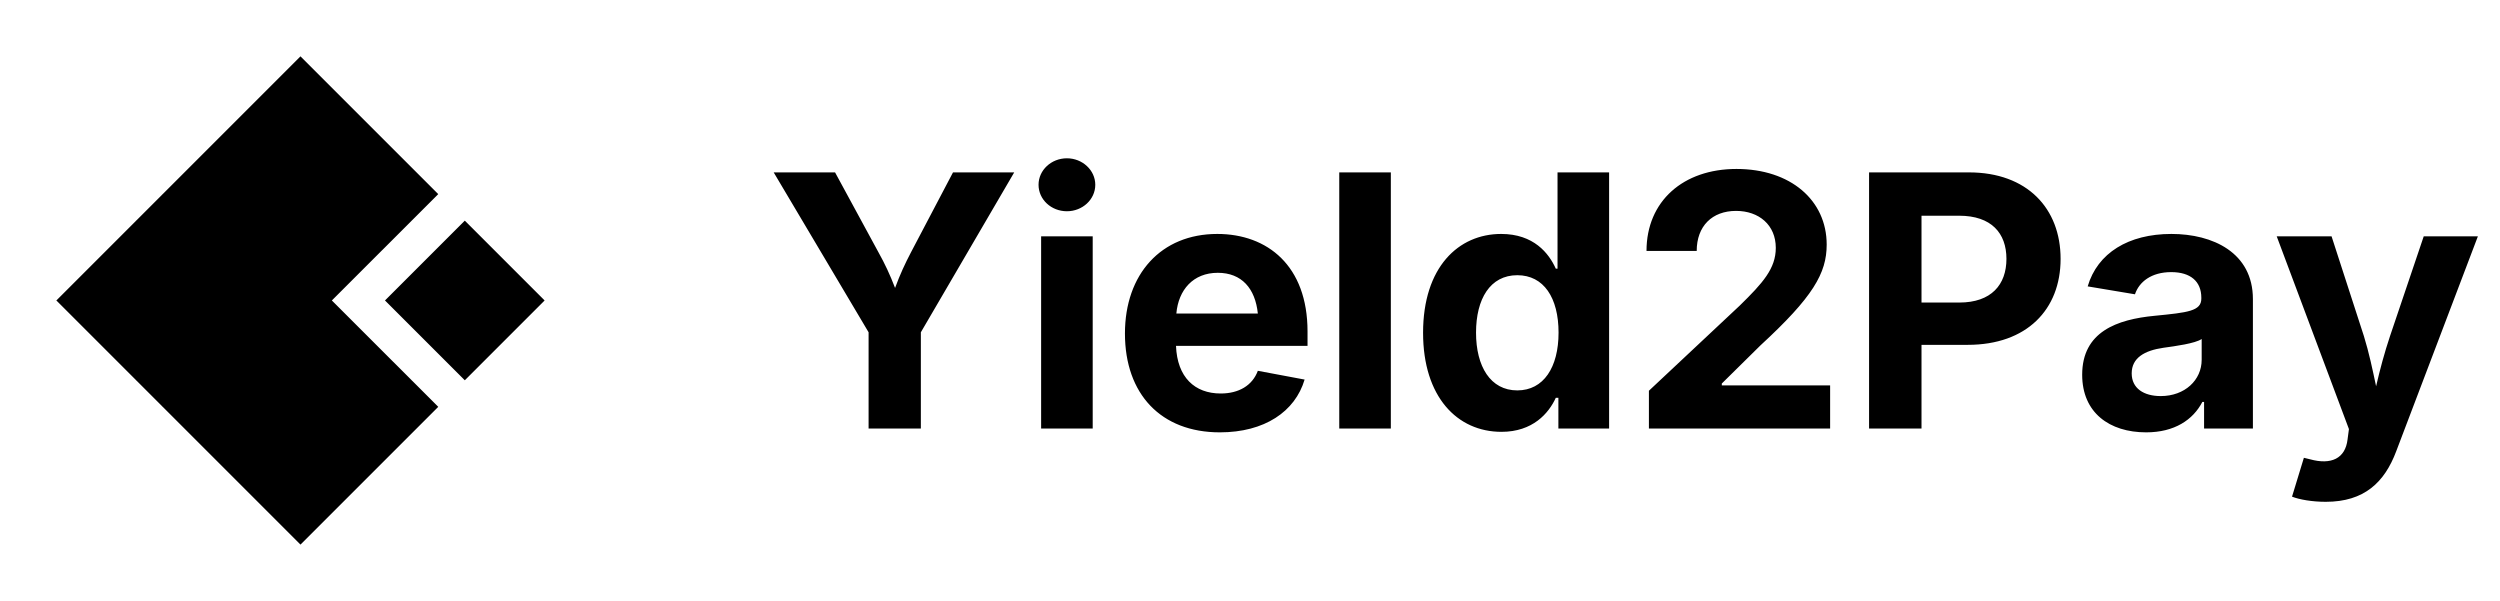
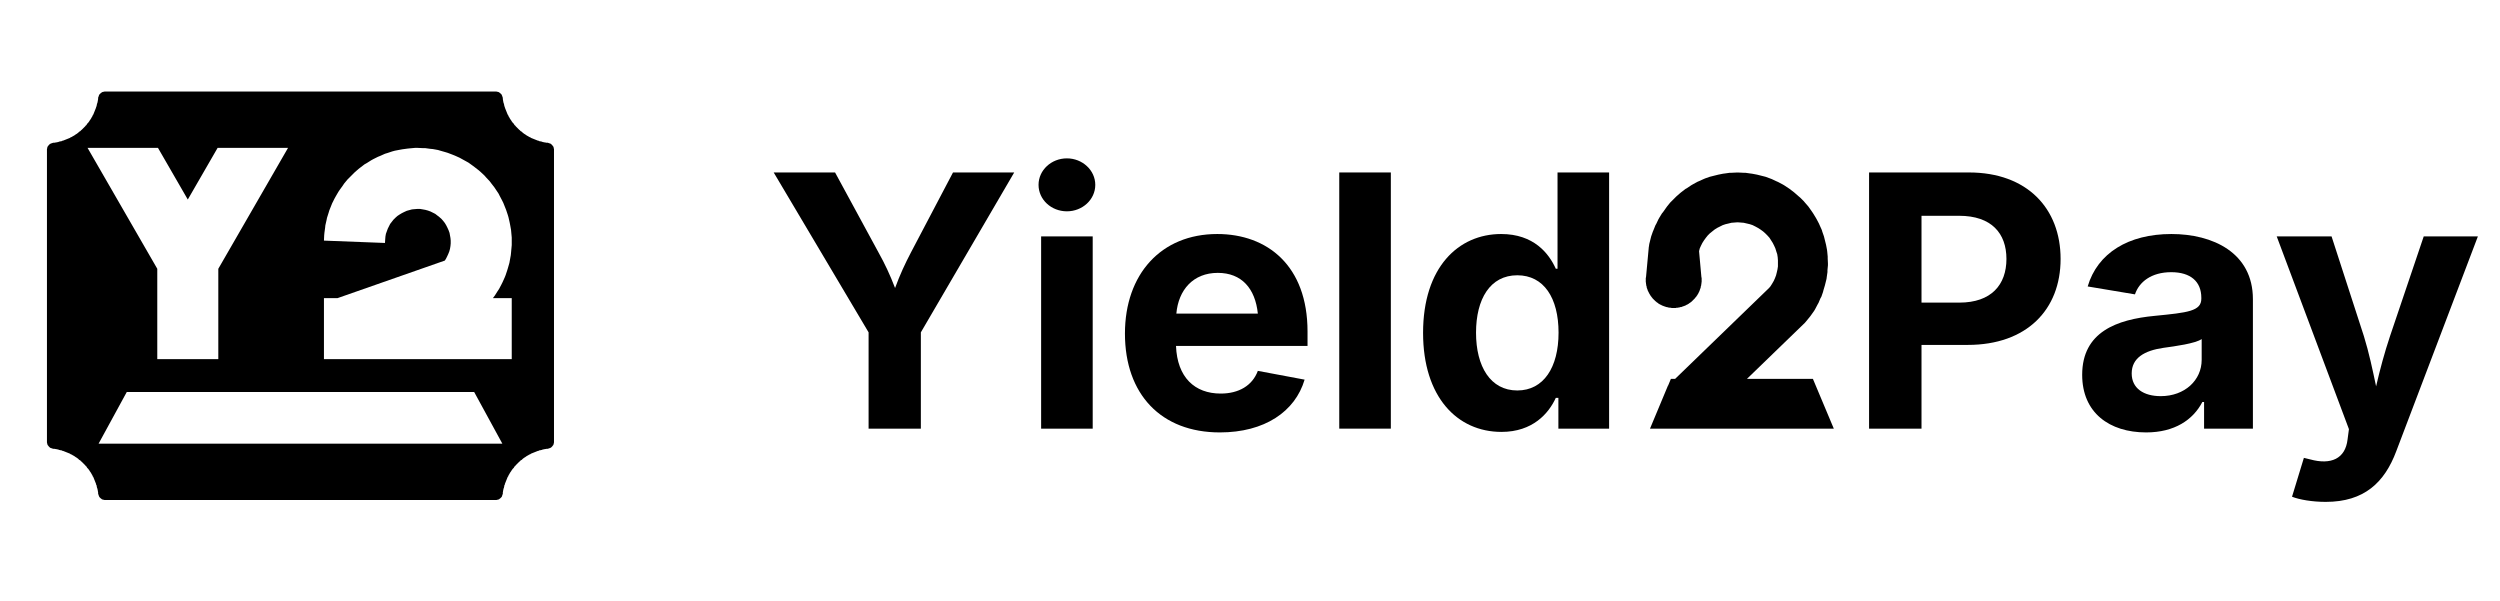
<svg xmlns="http://www.w3.org/2000/svg" viewBox="0 0 1065 256" width="1065" height="256">
-   <path fill="#000" d="M232.00 128.00 L198.00 162.00 L164.00 128.00 L198.00 94.00 Z M128.00 24.00 L186.69 82.69 L141.37 128.00 L186.69 173.31 L128.00 232.00 L24.00 128.00 Z" />
-   <path fill="#000" transform="translate(326 182.57)" d="M44.019 0.0H66.284V-41.016L106.055 -109.131H79.98L62.109 -75.146C59.546 -70.239 57.422 -65.698 55.298 -59.912C53.101 -65.625 50.977 -70.166 48.193 -75.146L29.736 -109.131H3.589L44.019 -41.016Z M117.519 0.0H139.491V-81.885H117.519ZM128.505 -92.578C135.097 -92.578 140.59 -97.559 140.59 -103.857C140.59 -110.083 135.097 -115.137 128.505 -115.137C121.84 -115.137 116.42 -110.083 116.42 -103.857C116.42 -97.559 121.84 -92.578 128.505 -92.578Z M193.655 1.611C212.698 1.611 225.735 -7.251 229.764 -20.874L209.842 -24.609C207.498 -18.311 201.712 -14.941 194.021 -14.941C182.962 -14.941 175.491 -21.826 174.979 -35.229H231.009V-41.382C231.009 -69.36 213.943 -82.91 192.557 -82.91C168.606 -82.91 153.226 -65.771 153.226 -40.503C153.226 -14.648 168.606 1.611 193.655 1.611ZM175.125 -48.999C176.004 -59.106 182.303 -66.357 192.776 -66.357C202.957 -66.357 208.743 -59.692 209.842 -48.999Z M266.496 -109.131H244.523V0.0H266.496Z M313.629 1.392C326.959 1.392 333.771 -6.519 336.773 -13.11H337.872V0.0H359.479V-109.131H337.506V-68.115H336.773C333.844 -74.634 327.398 -82.91 313.482 -82.91C295.318 -82.91 280.23 -68.774 280.23 -40.796C280.23 -13.55 294.732 1.392 313.629 1.392ZM320.367 -16.26C308.941 -16.26 302.789 -26.44 302.789 -40.869C302.789 -55.225 308.795 -65.332 320.367 -65.332C331.646 -65.332 337.945 -55.737 337.945 -40.869C337.945 -26.074 331.573 -16.26 320.367 -16.26Z M376.436 0.0H453.633V-18.384H407.49V-19.189L423.97 -35.449C446.309 -56.03 452.168 -66.138 452.168 -78.369C452.168 -97.266 436.787 -110.596 413.716 -110.596C391.084 -110.596 375.41 -96.899 375.41 -75.659H396.797C396.797 -86.279 403.389 -92.725 413.569 -92.725C423.311 -92.725 430.488 -86.719 430.488 -76.978C430.488 -68.188 424.995 -62.036 415.107 -52.368L376.436 -16.113Z M470.224 0.0H492.562V-35.669H512.265C537.387 -35.669 551.815 -50.684 551.815 -72.29C551.815 -93.75 537.606 -109.131 512.777 -109.131H470.224ZM492.562 -53.687V-90.674H508.603C522.299 -90.674 528.744 -83.276 528.744 -72.29C528.744 -61.304 522.299 -53.687 508.676 -53.687Z M588.255 1.611C600.34 1.611 608.25 -3.735 612.205 -11.353H612.938V0.0H633.738V-55.151C633.738 -75.0 616.6 -82.91 599.021 -82.91C580.711 -82.91 567.527 -74.78 563.353 -60.571L583.494 -57.202C585.252 -62.476 590.452 -66.65 598.948 -66.65C607.151 -66.65 611.766 -62.695 611.766 -55.737V-55.371C611.766 -50.024 605.979 -49.438 591.917 -48.047C575.804 -46.509 561.009 -41.235 561.009 -22.925C561.009 -6.738 572.654 1.611 588.255 1.611ZM594.48 -13.843C587.229 -13.843 582.103 -17.139 582.103 -23.511C582.103 -30.103 587.522 -33.252 595.652 -34.424C600.486 -35.083 609.202 -36.255 611.912 -38.159V-29.297C611.912 -20.654 604.734 -13.843 594.48 -13.843Z M650.402 29.004C653.552 30.249 658.972 31.201 664.758 31.201C681.164 31.201 689.807 22.925 694.787 9.668L729.577 -81.885H706.506L692.15 -39.404C689.807 -32.373 687.902 -25.342 686.218 -18.018C684.68 -25.269 683.215 -32.3 681.018 -39.404L667.248 -81.885H643.884L674.646 0.22L674.06 4.614C673.107 12.817 667.028 15.527 658.166 13.11L655.456 12.451Z" />
+   <path fill="#000" fill-rule="evenodd" d="M22.4 60.9 L22.1 61.0 L21.8 61.1 L21.6 61.2 L21.3 61.3 L21.1 61.5 L20.9 61.7 L20.7 61.9 L20.5 62.2 L20.3 62.4 L20.2 62.7 L20.1 63.0 L20.1 63.2 L20.0 63.5 L20.0 63.8 L20.0 188.2 L20.0 188.5 L20.1 188.8 L20.1 189.0 L20.2 189.3 L20.3 189.6 L20.5 189.8 L20.7 190.1 L20.9 190.3 L21.1 190.5 L21.3 190.7 L21.5 190.8 L21.8 190.9 L22.1 191.0 L22.4 191.1 L22.6 191.2 L22.7 191.2 L23.2 191.2 L23.2 191.2 L23.7 191.3 L23.8 191.3 L24.3 191.4 L24.3 191.4 L24.8 191.5 L24.8 191.5 L25.3 191.7 L25.4 191.7 L25.8 191.8 L25.9 191.8 L26.4 191.9 L26.4 192.0 L26.9 192.1 L26.9 192.1 L27.4 192.3 L27.4 192.3 L27.9 192.5 L27.9 192.5 L28.4 192.7 L28.4 192.7 L28.9 192.9 L28.9 192.9 L29.4 193.1 L29.4 193.1 L29.9 193.3 L29.9 193.4 L30.4 193.6 L30.4 193.6 L30.8 193.8 L30.9 193.9 L31.3 194.1 L31.3 194.1 L31.8 194.4 L31.8 194.4 L32.2 194.7 L32.2 194.7 L32.7 195.0 L32.7 195.0 L33.1 195.3 L33.1 195.3 L33.5 195.6 L33.5 195.7 L33.9 196.0 L34.0 196.0 L34.4 196.3 L34.4 196.4 L34.8 196.7 L34.8 196.7 L35.2 197.1 L35.2 197.1 L35.5 197.4 L35.6 197.5 L35.9 197.8 L35.9 197.8 L36.3 198.2 L36.3 198.2 L36.6 198.6 L36.7 198.6 L37.0 199.0 L37.0 199.1 L37.3 199.5 L37.4 199.5 L37.7 199.9 L37.7 199.9 L38.0 200.3 L38.0 200.3 L38.3 200.8 L38.3 200.8 L38.6 201.2 L38.6 201.2 L38.9 201.7 L38.9 201.7 L39.1 202.1 L39.2 202.2 L39.4 202.6 L39.4 202.6 L39.6 203.1 L39.7 203.1 L39.9 203.6 L39.9 203.6 L40.1 204.1 L40.1 204.1 L40.3 204.6 L40.3 204.6 L40.5 205.1 L40.5 205.1 L40.7 205.6 L40.7 205.6 L40.9 206.1 L40.9 206.1 L41.0 206.6 L41.1 206.6 L41.2 207.1 L41.2 207.2 L41.3 207.6 L41.3 207.7 L41.5 208.2 L41.5 208.2 L41.6 208.7 L41.6 208.7 L41.7 209.2 L41.7 209.3 L41.8 209.8 L41.8 209.8 L41.8 210.3 L41.8 210.3 L41.8 210.3 L41.9 210.6 L42.0 210.9 L42.1 211.2 L42.2 211.4 L42.3 211.7 L42.5 211.9 L42.7 212.1 L42.9 212.3 L43.2 212.5 L43.4 212.7 L43.7 212.8 L44.0 212.9 L44.2 212.9 L44.5 213.0 L44.8 213.0 L211.2 213.0 L211.5 213.0 L211.8 212.9 L212.0 212.9 L212.3 212.8 L212.6 212.7 L212.8 212.5 L213.1 212.3 L213.3 212.1 L213.5 211.9 L213.7 211.7 L213.8 211.5 L213.9 211.2 L214.0 210.9 L214.1 210.6 L214.2 210.4 L214.2 210.3 L214.2 209.8 L214.2 209.8 L214.3 209.3 L214.3 209.2 L214.4 208.7 L214.4 208.7 L214.5 208.2 L214.5 208.2 L214.7 207.7 L214.7 207.6 L214.8 207.2 L214.8 207.1 L214.9 206.6 L215.0 206.6 L215.1 206.1 L215.1 206.1 L215.3 205.6 L215.3 205.6 L215.5 205.1 L215.5 205.1 L215.7 204.6 L215.7 204.6 L215.9 204.1 L215.9 204.1 L216.1 203.6 L216.1 203.6 L216.3 203.1 L216.4 203.1 L216.6 202.6 L216.6 202.6 L216.8 202.2 L216.9 202.1 L217.1 201.7 L217.1 201.7 L217.4 201.2 L217.4 201.2 L217.7 200.8 L217.7 200.8 L218.0 200.3 L218.0 200.3 L218.3 199.9 L218.3 199.9 L218.6 199.5 L218.7 199.5 L219.0 199.1 L219.0 199.0 L219.3 198.6 L219.4 198.6 L219.7 198.2 L219.7 198.2 L220.1 197.8 L220.1 197.8 L220.4 197.5 L220.5 197.4 L220.8 197.1 L220.8 197.1 L221.2 196.7 L221.2 196.7 L221.6 196.4 L221.6 196.3 L222.0 196.0 L222.1 196.0 L222.5 195.7 L222.5 195.6 L222.9 195.3 L222.9 195.3 L223.3 195.0 L223.3 195.0 L223.8 194.7 L223.8 194.7 L224.2 194.4 L224.2 194.4 L224.7 194.1 L224.7 194.1 L225.1 193.9 L225.2 193.8 L225.6 193.6 L225.6 193.6 L226.1 193.4 L226.1 193.3 L226.6 193.1 L226.6 193.1 L227.1 192.9 L227.1 192.9 L227.6 192.7 L227.6 192.7 L228.1 192.5 L228.1 192.5 L228.6 192.3 L228.6 192.3 L229.1 192.1 L229.1 192.1 L229.6 192.0 L229.6 191.9 L230.1 191.8 L230.2 191.8 L230.6 191.7 L230.7 191.7 L231.2 191.5 L231.2 191.5 L231.7 191.4 L231.7 191.4 L232.2 191.3 L232.3 191.3 L232.8 191.2 L232.8 191.2 L233.3 191.2 L233.3 191.2 L233.3 191.2 L233.6 191.1 L233.9 191.0 L234.2 190.9 L234.4 190.8 L234.7 190.7 L234.9 190.5 L235.1 190.3 L235.3 190.1 L235.5 189.8 L235.7 189.6 L235.8 189.3 L235.9 189.0 L235.9 188.8 L236.0 188.5 L236.0 188.2 L236.0 63.8 L236.0 63.5 L235.9 63.2 L235.9 63.0 L235.8 62.7 L235.7 62.4 L235.5 62.2 L235.3 61.9 L235.1 61.7 L234.9 61.5 L234.7 61.3 L234.5 61.2 L234.2 61.1 L233.9 61.0 L233.6 60.9 L233.4 60.8 L233.3 60.8 L232.8 60.8 L232.8 60.8 L232.3 60.7 L232.2 60.7 L231.7 60.6 L231.7 60.6 L231.2 60.5 L231.2 60.5 L230.7 60.3 L230.6 60.3 L230.2 60.2 L230.1 60.2 L229.6 60.1 L229.6 60.0 L229.1 59.9 L229.1 59.9 L228.6 59.7 L228.6 59.7 L228.1 59.5 L228.1 59.5 L227.6 59.3 L227.6 59.3 L227.1 59.1 L227.1 59.1 L226.6 58.9 L226.6 58.9 L226.1 58.7 L226.1 58.6 L225.6 58.4 L225.6 58.4 L225.2 58.2 L225.1 58.1 L224.7 57.9 L224.7 57.9 L224.2 57.6 L224.2 57.6 L223.8 57.3 L223.8 57.3 L223.3 57.0 L223.3 57.0 L222.9 56.7 L222.9 56.7 L222.5 56.4 L222.5 56.3 L222.1 56.0 L222.0 56.0 L221.6 55.7 L221.6 55.6 L221.2 55.3 L221.2 55.3 L220.8 54.9 L220.8 54.9 L220.5 54.6 L220.4 54.5 L220.1 54.2 L220.1 54.2 L219.7 53.8 L219.7 53.8 L219.4 53.4 L219.3 53.4 L219.0 53.0 L219.0 52.9 L218.7 52.5 L218.6 52.5 L218.3 52.1 L218.3 52.1 L218.0 51.7 L218.0 51.7 L217.7 51.2 L217.7 51.2 L217.4 50.8 L217.4 50.8 L217.1 50.3 L217.1 50.3 L216.9 49.9 L216.8 49.8 L216.6 49.4 L216.6 49.4 L216.4 48.9 L216.3 48.9 L216.1 48.4 L216.1 48.4 L215.9 47.9 L215.9 47.9 L215.7 47.4 L215.7 47.4 L215.5 46.9 L215.5 46.9 L215.3 46.4 L215.3 46.4 L215.1 45.9 L215.1 45.9 L215.0 45.4 L214.9 45.4 L214.8 44.9 L214.8 44.8 L214.7 44.4 L214.7 44.3 L214.5 43.8 L214.5 43.8 L214.4 43.3 L214.4 43.3 L214.3 42.8 L214.3 42.7 L214.2 42.2 L214.2 42.2 L214.2 41.7 L214.2 41.7 L214.2 41.7 L214.1 41.4 L214.0 41.1 L213.9 40.8 L213.8 40.6 L213.7 40.3 L213.5 40.1 L213.3 39.9 L213.1 39.7 L212.8 39.5 L212.6 39.3 L212.3 39.2 L212.0 39.1 L211.8 39.1 L211.5 39.0 L211.2 39.0 L44.8 39.0 L44.5 39.0 L44.2 39.1 L44.0 39.1 L43.7 39.2 L43.4 39.3 L43.2 39.5 L42.9 39.7 L42.7 39.9 L42.5 40.1 L42.3 40.3 L42.2 40.5 L42.1 40.8 L42.0 41.1 L41.9 41.4 L41.8 41.6 L41.8 41.7 L41.8 42.2 L41.8 42.2 L41.7 42.7 L41.7 42.8 L41.6 43.3 L41.6 43.3 L41.5 43.8 L41.5 43.8 L41.3 44.3 L41.3 44.4 L41.2 44.8 L41.2 44.9 L41.1 45.4 L41.0 45.4 L40.9 45.9 L40.9 45.9 L40.7 46.4 L40.7 46.4 L40.5 46.9 L40.5 46.9 L40.3 47.4 L40.3 47.4 L40.1 47.9 L40.1 47.9 L39.9 48.4 L39.9 48.4 L39.7 48.9 L39.6 48.9 L39.4 49.4 L39.4 49.4 L39.2 49.8 L39.1 49.9 L38.9 50.3 L38.9 50.3 L38.6 50.8 L38.6 50.8 L38.3 51.2 L38.3 51.2 L38.0 51.7 L38.0 51.7 L37.7 52.1 L37.7 52.1 L37.4 52.5 L37.3 52.5 L37.0 52.9 L37.0 53.0 L36.7 53.4 L36.6 53.4 L36.3 53.8 L36.3 53.8 L35.9 54.2 L35.9 54.2 L35.6 54.5 L35.5 54.6 L35.2 54.9 L35.2 54.9 L34.8 55.3 L34.8 55.3 L34.4 55.6 L34.4 55.7 L34.0 56.0 L33.9 56.0 L33.5 56.3 L33.5 56.4 L33.1 56.7 L33.1 56.7 L32.7 57.0 L32.7 57.0 L32.2 57.3 L32.2 57.3 L31.8 57.6 L31.8 57.6 L31.3 57.9 L31.3 57.9 L30.9 58.1 L30.8 58.2 L30.4 58.4 L30.4 58.4 L29.9 58.6 L29.9 58.7 L29.4 58.9 L29.4 58.9 L28.9 59.1 L28.9 59.1 L28.4 59.3 L28.4 59.3 L27.9 59.5 L27.9 59.5 L27.4 59.7 L27.4 59.7 L26.9 59.9 L26.9 59.9 L26.4 60.0 L26.4 60.1 L25.9 60.2 L25.8 60.2 L25.4 60.3 L25.3 60.3 L24.8 60.5 L24.8 60.5 L24.3 60.6 L24.3 60.6 L23.8 60.7 L23.7 60.7 L23.2 60.8 L23.2 60.8 L22.7 60.8 L22.7 60.8 L22.7 60.8 Z M67.0 114.5 L37.3 63.0 L67.3 63.0 L80.0 85.0 L92.7 63.0 L122.7 63.0 L93.0 114.5 L93.0 153.0 L67.0 153.0 Z M164.4 99.6 L164.2 100.7 L164.1 101.9 L164.0 103.5 L138.0 102.5 L138.1 100.3 L138.2 99.2 L138.5 97.0 L138.6 96.0 L139.1 93.8 L139.3 92.8 L140.0 90.6 L140.3 89.6 L141.1 87.6 L141.5 86.6 L142.5 84.6 L143.0 83.7 L144.1 81.8 L144.7 80.9 L146.0 79.1 L146.6 78.2 L148.0 76.5 L148.7 75.8 L150.3 74.2 L151.1 73.4 L152.7 72.0 L153.6 71.3 L155.3 70.0 L156.2 69.5 L158.1 68.3 L159.0 67.8 L161.0 66.8 L162.0 66.4 L164.0 65.5 L165.0 65.2 L167.1 64.5 L168.2 64.2 L170.3 63.8 L171.4 63.6 L173.6 63.3 L174.6 63.2 L176.8 63.0 L177.9 63.0 L180.1 63.1 L181.1 63.1 L183.3 63.4 L184.4 63.5 L186.6 63.9 L187.6 64.2 L189.7 64.8 L190.7 65.1 L192.8 65.9 L193.8 66.3 L195.8 67.2 L196.7 67.7 L198.7 68.8 L199.6 69.3 L201.4 70.6 L202.2 71.2 L204.0 72.6 L204.8 73.3 L206.4 74.8 L207.1 75.6 L208.6 77.2 L209.2 78.0 L210.6 79.8 L211.2 80.7 L212.4 82.5 L212.9 83.5 L213.9 85.4 L214.4 86.4 L215.2 88.4 L215.6 89.4 L216.3 91.5 L216.6 92.5 L217.1 94.7 L217.3 95.7 L217.7 97.9 L217.8 99.0 L218.0 101.2 L218.0 102.2 L218.0 104.4 L217.9 105.5 L217.7 107.7 L217.6 108.7 L217.2 110.9 L217.0 112.0 L216.4 114.1 L216.1 115.1 L215.4 117.2 L215.0 118.2 L214.1 120.2 L213.6 121.2 L212.6 123.1 L212.0 124.0 L210.8 125.9 L210.2 126.7 L210.0 127.0 L218.0 127.0 L218.0 153.0 L138.0 153.0 L138.0 127.0 L143.8 127.0 L189.5 111.0 L190.0 110.2 L190.5 109.2 L191.0 108.1 L191.4 107.1 L191.7 106.0 L191.9 104.8 L192.0 103.7 L192.0 102.5 L191.9 101.4 L191.7 100.3 L191.5 99.2 L191.1 98.1 L190.6 97.0 L190.1 96.0 L189.5 95.0 L188.8 94.1 L188.1 93.3 L187.2 92.5 L186.3 91.8 L185.4 91.1 L184.4 90.6 L183.4 90.1 L182.3 89.7 L181.2 89.4 L180.1 89.2 L178.9 89.0 L177.8 89.0 L176.6 89.1 L175.5 89.2 L174.4 89.5 L173.3 89.8 L172.2 90.3 L171.2 90.8 L170.2 91.4 L169.3 92.0 L168.4 92.8 L167.6 93.6 L166.9 94.5 L166.2 95.4 L165.7 96.4 L165.2 97.4 L164.8 98.5 Z M42.0 189.0 L54.0 167.0 L202.0 167.0 L214.0 189.0 Z" />
+   <g transform="translate(326 182.6)">
+     <path fill="#000" d="M44.019 0.0H66.284V-41.016L106.055 -109.131H79.98L62.109 -75.146C59.546 -70.239 57.422 -65.698 55.298 -59.912C53.101 -65.625 50.977 -70.166 48.193 -75.146L29.736 -109.131H3.589L44.019 -41.016Z" />
+     <path fill="#000" d="M117.519 0.0H139.491V-81.885H117.519ZM128.505 -92.578C135.097 -92.578 140.59 -97.559 140.59 -103.857C140.59 -110.083 135.097 -115.137 128.505 -115.137C121.84 -115.137 116.42 -110.083 116.42 -103.857C116.42 -97.559 121.84 -92.578 128.505 -92.578Z" />
+     <path fill="#000" d="M193.655 1.611C212.698 1.611 225.735 -7.251 229.764 -20.874L209.842 -24.609C207.498 -18.311 201.712 -14.941 194.021 -14.941C182.962 -14.941 175.491 -21.826 174.979 -35.229H231.009V-41.382C231.009 -69.36 213.943 -82.91 192.557 -82.91C168.606 -82.91 153.226 -65.771 153.226 -40.503C153.226 -14.648 168.606 1.611 193.655 1.611ZM175.125 -48.999C176.004 -59.106 182.303 -66.357 192.776 -66.357C202.957 -66.357 208.743 -59.692 209.842 -48.999Z" />
+     <path fill="#000" d="M266.496 -109.131H244.523V0.0H266.496Z" />
+     <path fill="#000" d="M313.629 1.392C326.959 1.392 333.771 -6.519 336.773 -13.11H337.872V0.0H359.479V-109.131H337.506V-68.115H336.773C333.844 -74.634 327.398 -82.91 313.482 -82.91C295.318 -82.91 280.23 -68.774 280.23 -40.796C280.23 -13.55 294.732 1.392 313.629 1.392ZM320.367 -16.26C308.941 -16.26 302.789 -26.44 302.789 -40.869C302.789 -55.225 308.795 -65.332 320.367 -65.332C331.646 -65.332 337.945 -55.737 337.945 -40.869C337.945 -26.074 331.573 -16.26 320.367 -16.26Z" />
+     <path data-glyph="2" fill="#000" fill-rule="evenodd" d="M376.7 -79.0 L376.6 -78.8 L376.6 -78.5 L376.5 -78.3 L376.5 -78.0 L376.5 -77.8 L376.4 -77.5 L375.2 -64.5 L375.1 -64.2 L375.1 -63.9 L375.1 -63.6 L375.1 -63.3 L375.1 -63.0 L375.1 -62.7 L375.1 -62.4 L375.2 -62.1 L375.2 -61.8 L375.2 -61.6 L375.3 -61.3 L375.3 -61.0 L375.4 -60.7 L375.5 -60.4 L375.5 -60.1 L375.6 -59.8 L375.7 -59.6 L375.8 -59.3 L375.9 -59.0 L376.0 -58.7 L376.1 -58.5 L376.3 -58.2 L376.4 -57.9 L376.5 -57.7 L376.7 -57.4 L376.8 -57.2 L377.0 -56.9 L377.1 -56.7 L377.3 -56.4 L377.5 -56.2 L377.6 -56.0 L377.8 -55.8 L378.0 -55.5 L378.2 -55.3 L378.4 -55.1 L378.6 -54.9 L378.8 -54.7 L379.0 -54.5 L379.2 -54.3 L379.5 -54.1 L379.7 -53.9 L379.9 -53.7 L380.2 -53.6 L380.4 -53.4 L380.6 -53.2 L380.9 -53.1 L381.1 -52.9 L381.4 -52.8 L381.7 -52.7 L381.9 -52.5 L382.2 -52.4 L382.5 -52.3 L382.7 -52.2 L383.0 -52.1 L383.3 -52.0 L383.6 -51.9 L383.8 -51.8 L384.1 -51.8 L384.4 -51.7 L384.7 -51.6 L385.0 -51.6 L385.3 -51.5 L385.5 -51.5 L385.8 -51.5 L386.1 -51.4 L386.4 -51.4 L386.7 -51.4 L387.0 -51.4 L387.3 -51.4 L387.6 -51.4 L387.9 -51.4 L388.2 -51.5 L388.5 -51.5 L388.7 -51.5 L389.0 -51.6 L389.3 -51.6 L389.6 -51.7 L389.9 -51.8 L390.2 -51.8 L390.5 -51.9 L390.7 -52.0 L391.0 -52.1 L391.3 -52.2 L391.6 -52.3 L391.8 -52.4 L392.1 -52.5 L392.4 -52.7 L392.6 -52.8 L392.9 -52.9 L393.1 -53.1 L393.4 -53.2 L393.6 -53.4 L393.9 -53.6 L394.1 -53.7 L394.3 -53.9 L394.6 -54.1 L394.8 -54.3 L395.0 -54.5 L395.2 -54.7 L395.4 -54.9 L395.6 -55.1 L395.8 -55.3 L396.0 -55.5 L396.2 -55.8 L396.4 -56.0 L396.6 -56.2 L396.7 -56.4 L396.9 -56.7 L397.1 -56.9 L397.2 -57.2 L397.4 -57.4 L397.5 -57.7 L397.6 -57.9 L397.8 -58.2 L397.9 -58.5 L398.0 -58.7 L398.1 -59.0 L398.2 -59.3 L398.3 -59.6 L398.4 -59.8 L398.5 -60.1 L398.5 -60.4 L398.6 -60.7 L398.7 -61.0 L398.7 -61.3 L398.8 -61.6 L398.8 -61.8 L398.8 -62.1 L398.9 -62.4 L398.9 -62.7 L398.9 -63.0 L398.9 -63.3 L398.9 -63.6 L398.9 -63.9 L398.9 -64.2 L398.8 -64.5 L397.8 -75.6 L398.1 -76.8 L398.6 -77.9 L399.2 -79.1 L399.9 -80.2 L400.7 -81.3 L401.5 -82.3 L402.4 -83.2 L403.4 -84.0 L404.4 -84.8 L405.5 -85.5 L406.7 -86.1 L407.9 -86.7 L409.1 -87.1 L410.4 -87.4 L411.6 -87.7 L412.9 -87.8 L414.2 -87.9 L415.5 -87.8 L416.8 -87.7 L418.1 -87.4 L419.4 -87.1 L420.6 -86.7 L421.8 -86.1 L422.9 -85.5 L424.0 -84.8 L425.1 -84.0 L426.0 -83.2 L426.9 -82.3 L427.8 -81.3 L428.5 -80.2 L429.2 -79.1 L429.8 -77.9 L430.3 -76.8 L430.7 -75.5 L431.1 -74.3 L431.3 -73.0 L431.4 -71.7 L431.4 -70.4 L431.4 -69.1 L431.2 -67.8 L430.9 -66.5 L430.6 -65.3 L430.1 -64.0 L429.6 -62.9 L428.9 -61.7 L428.2 -60.6 L427.6 -59.9 L387.6 -21.2 L385.8 -21.2 L384.6 -18.3 L384.5 -18.3 L384.5 -18.2 L376.9 0.0 L455.2 0.0 L446.3 -21.2 L418.2 -21.2 L442.9 -45.1 L443.9 -46.3 L445.2 -47.9 L445.7 -48.6 L446.9 -50.3 L447.3 -51.0 L448.3 -52.9 L448.7 -53.6 L449.5 -55.5 L449.9 -56.2 L450.6 -58.2 L450.8 -59.0 L451.4 -61.0 L451.6 -61.8 L452.1 -63.8 L452.2 -64.6 L452.5 -66.7 L452.5 -67.5 L452.7 -69.6 L452.7 -70.4 L452.6 -72.5 L452.6 -73.3 L452.4 -75.4 L452.3 -76.2 L451.9 -78.3 L451.7 -79.1 L451.2 -81.1 L451.0 -81.9 L450.3 -83.9 L450.1 -84.6 L449.2 -86.6 L448.9 -87.3 L447.9 -89.2 L447.5 -89.9 L446.4 -91.7 L446.0 -92.3 L444.8 -94.0 L444.3 -94.7 L442.9 -96.3 L442.4 -96.9 L440.9 -98.4 L440.3 -98.9 L438.7 -100.3 L438.1 -100.8 L436.4 -102.1 L435.8 -102.5 L434.0 -103.7 L433.3 -104.1 L431.4 -105.1 L430.7 -105.4 L428.8 -106.3 L428.0 -106.6 L426.1 -107.3 L425.3 -107.5 L423.3 -108.0 L422.5 -108.2 L420.4 -108.6 L419.6 -108.7 L417.5 -109.0 L416.7 -109.0 L414.6 -109.1 L413.8 -109.1 L411.7 -109.0 L410.9 -109.0 L408.8 -108.7 L408.0 -108.6 L406.0 -108.2 L405.2 -108.0 L403.2 -107.5 L402.4 -107.3 L400.4 -106.6 L399.7 -106.3 L397.7 -105.4 L397.0 -105.1 L395.2 -104.1 L394.5 -103.7 L392.7 -102.5 L392.0 -102.1 L390.3 -100.8 L389.7 -100.3 L388.1 -98.9 L387.6 -98.4 L386.1 -96.9 L385.5 -96.3 L384.2 -94.7 L383.7 -94.0 L382.5 -92.3 L382.0 -91.7 L380.9 -89.9 L380.5 -89.2 L379.6 -87.3 L379.2 -86.6 L378.4 -84.6 L378.1 -83.9 L377.4 -81.9 L377.2 -81.1 L376.7 -79.1 L376.7 -79.1 Z" />
+     <path fill="#000" d="M470.224 0.0H492.562V-35.669H512.265C537.387 -35.669 551.815 -50.684 551.815 -72.29C551.815 -93.75 537.606 -109.131 512.777 -109.131H470.224ZM492.562 -53.687V-90.674H508.603C522.299 -90.674 528.744 -83.276 528.744 -72.29C528.744 -61.304 522.299 -53.687 508.676 -53.687Z" />
+     <path fill="#000" d="M588.255 1.611C600.34 1.611 608.25 -3.735 612.205 -11.353H612.938V0.0H633.738V-55.151C633.738 -75.0 616.6 -82.91 599.021 -82.91C580.711 -82.91 567.527 -74.78 563.353 -60.571L583.494 -57.202C585.252 -62.476 590.452 -66.65 598.948 -66.65C607.151 -66.65 611.766 -62.695 611.766 -55.737V-55.371C611.766 -50.024 605.979 -49.438 591.917 -48.047C575.804 -46.509 561.009 -41.235 561.009 -22.925C561.009 -6.738 572.654 1.611 588.255 1.611ZM594.48 -13.843C587.229 -13.843 582.103 -17.139 582.103 -23.511C582.103 -30.103 587.522 -33.252 595.652 -34.424C600.486 -35.083 609.202 -36.255 611.912 -38.159V-29.297C611.912 -20.654 604.734 -13.843 594.48 -13.843Z" />
+     <path fill="#000" d="M650.402 29.004C653.552 30.249 658.972 31.201 664.758 31.201C681.164 31.201 689.807 22.925 694.787 9.668L729.577 -81.885H706.506L692.15 -39.404C689.807 -32.373 687.902 -25.342 686.218 -18.018C684.68 -25.269 683.215 -32.3 681.018 -39.404L667.248 -81.885H643.884L674.646 0.22L674.06 4.614C673.107 12.817 667.028 15.527 658.166 13.11L655.456 12.451Z" />
+   </g>
</svg>
